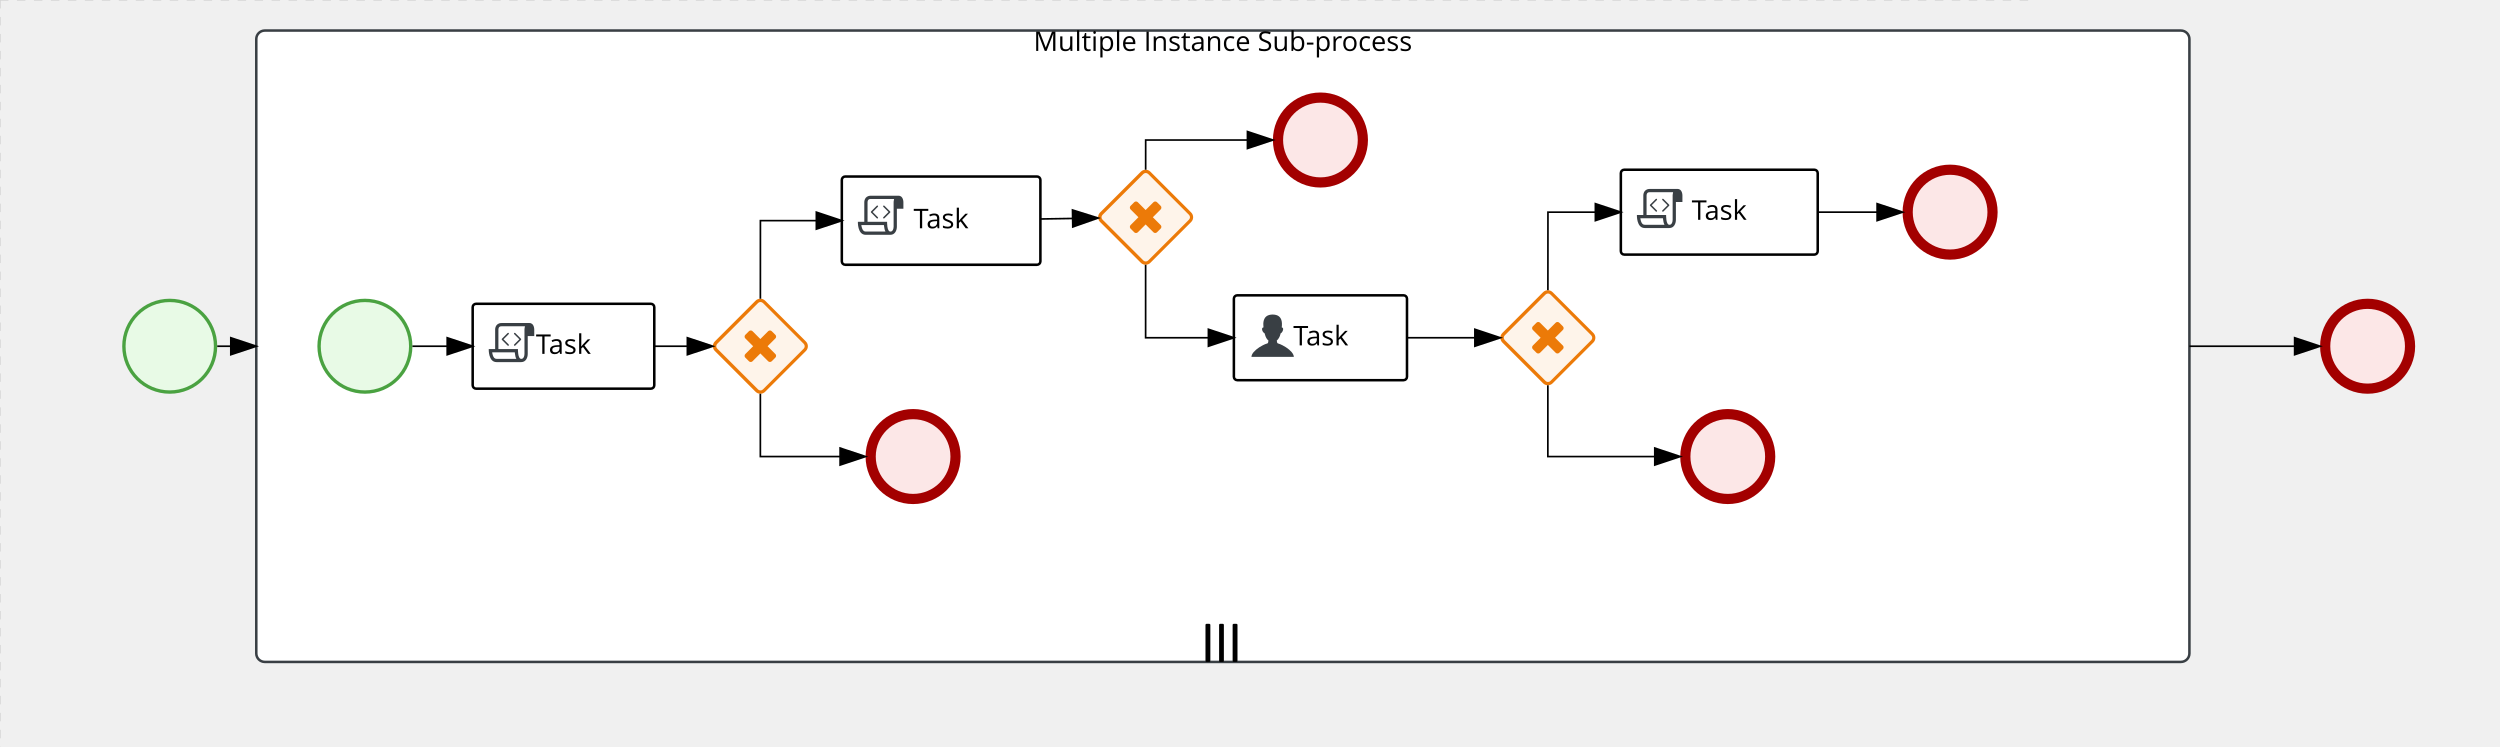
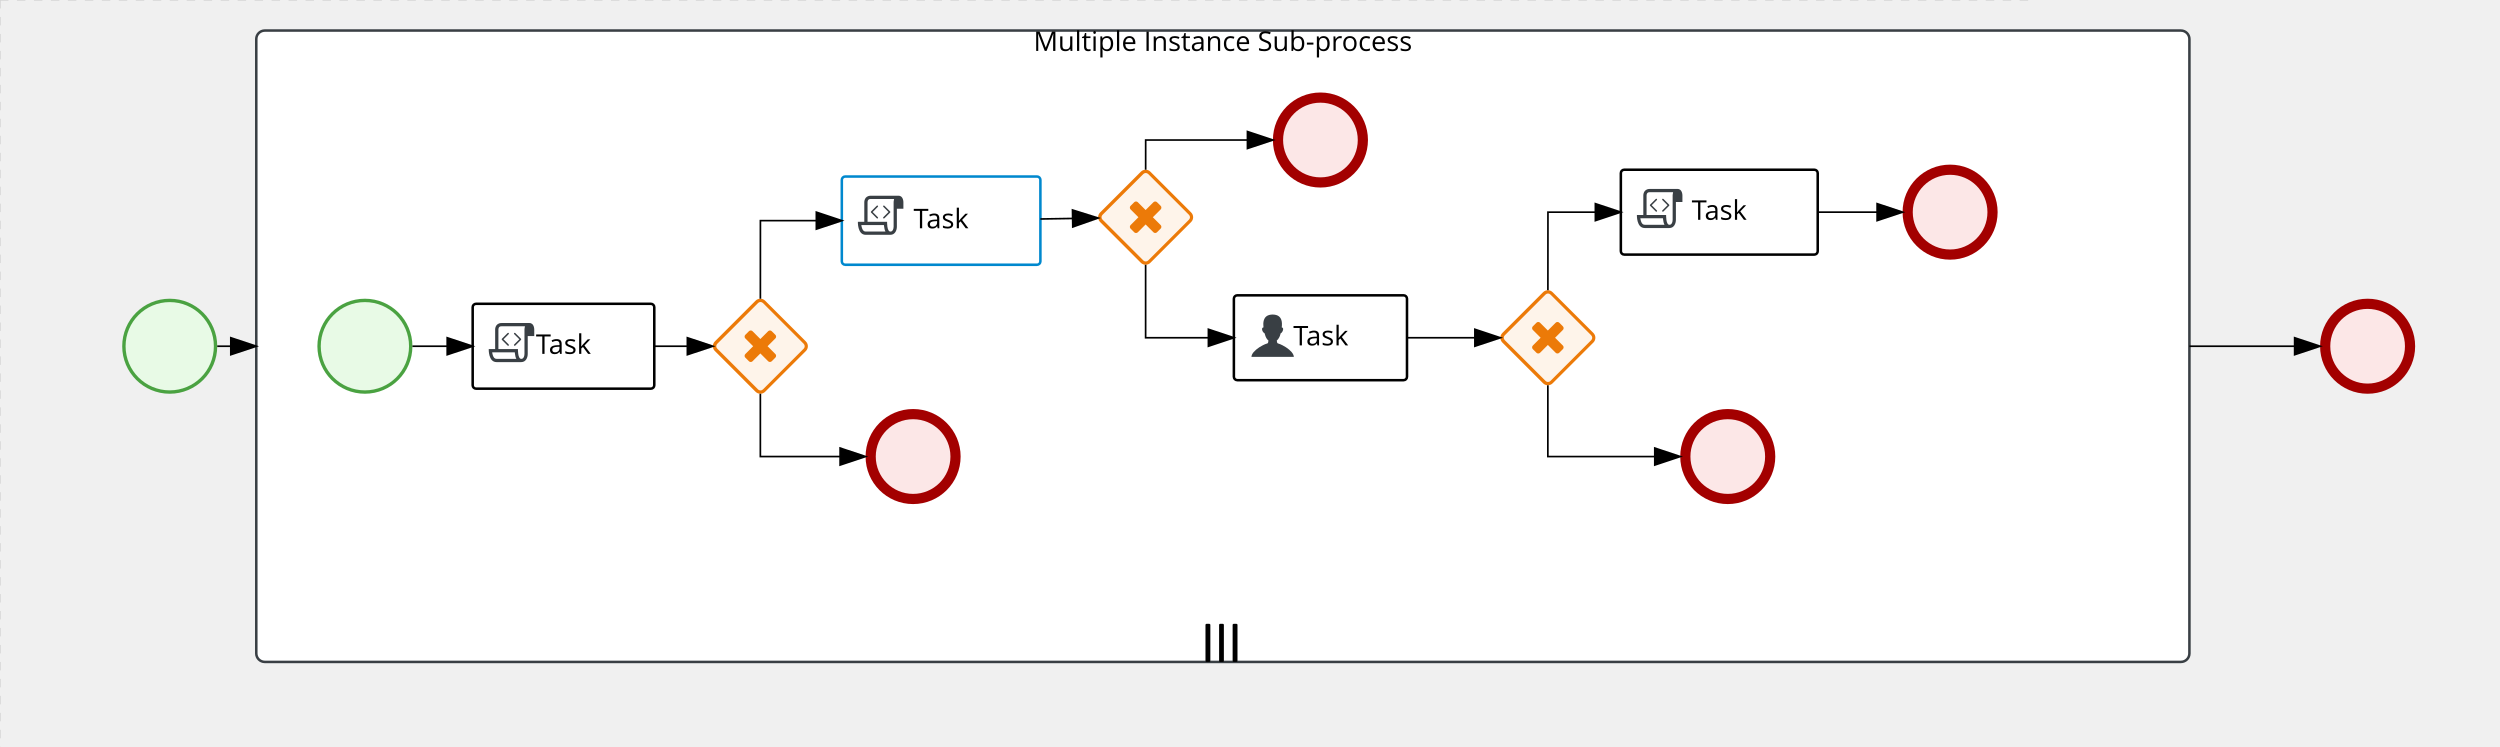
<svg xmlns="http://www.w3.org/2000/svg" version="1.1" width="1473" height="440" viewBox="0 0 1473 440">
  <defs />
  <g transform="matrix(1,0,0,1,0,0)">
    <g>
      <g>
        <g>
          <path fill="none" stroke="#d3d3d3" paint-order="fill stroke markers" d=" M 0 0 L 1200 0" stroke-miterlimit="10" stroke-opacity="0.8" stroke-dasharray="5" />
        </g>
        <g>
          <path fill="none" stroke="#d3d3d3" paint-order="fill stroke markers" d=" M 0 0 L 0 800" stroke-miterlimit="10" stroke-opacity="0.8" stroke-dasharray="5" />
        </g>
      </g>
      <g id="_EC54D8AD-58CA-4A09-B837-A2230AE21368" bpmn2nodeid="_EC54D8AD-58CA-4A09-B837-A2230AE21368" transform="matrix(1,0,0,1,72,176)">
        <g>
          <path fill="none" stroke="none" />
        </g>
        <g transform="matrix(0.125,0,0,0.125,0,0)">
          <g transform="matrix(1,0,0,1,0,0)">
            <path fill="#e8fae6" stroke="none" id="_EC54D8AD-58CA-4A09-B837-A2230AE21368?shapeType=BACKGROUND" paint-order="stroke fill markers" d=" M 0 0 M 444 224 C 444 263.9 434.2 300.8 414.4 334.5 C 394.7 368.2 368 394.9 334.4 414.5 C 300.8 434.1 263.9 444 224 444 C 184.1 444 147.2 434.2 113.5 414.4 C 79.8 394.7 53.1 368 33.5 334.4 C 13.9 300.8 4 263.9 4 224 C 4 184.1 13.8 147.2 33.6 113.5 C 53.4 79.8 80.1 53.1 113.6 33.5 C 147.1 13.9 184.1 4 224 4 C 263.9 4 300.8 13.8 334.5 33.6 C 368.2 53.4 394.9 80.1 414.5 113.6 C 434.1 147.1 444 184.1 444 224 Z" />
          </g>
          <g>
            <g transform="matrix(1,0,0,1,0,0)">
              <g transform="matrix(1,0,0,1,0,0)">
                <path fill="#4aa241" stroke="none" id="_EC54D8AD-58CA-4A09-B837-A2230AE21368?shapeType=BORDER&amp;renderType=FILL" paint-order="stroke fill markers" d=" M 0 0 M 224 0 C 100.3 0 0 100.3 0 224 C 0 347.7 100.3 448 224 448 C 347.7 448 448 347.7 448 224 C 448 100.3 347.7 0 224 0 Z M 0 0 M 224 432 C 109.1 432 16 338.9 16 224 C 16 109.1 109.1 16 224 16 C 338.9 16 432 109.1 432 224 C 432 338.9 338.9 432 224 432 Z" />
              </g>
            </g>
          </g>
        </g>
        <g transform="matrix(1,0,0,1,28,61)" />
      </g>
      <g id="_238E11EA-D1EC-410D-A80D-1D535EA4BDDB" bpmn2nodeid="_238E11EA-D1EC-410D-A80D-1D535EA4BDDB" transform="matrix(1,0,0,1,151,18)">
        <g>
          <path fill="none" stroke="none" />
        </g>
        <g transform="matrix(1,0,0,1,0,0)">
          <path fill="#ffffff" stroke="none" id="_238E11EA-D1EC-410D-A80D-1D535EA4BDDB?shapeType=BACKGROUND" paint-order="stroke fill markers" d=" M 5 0 L 1134 0 L 1134 0 A 5 5 0 0 1 1139 5 L 1139 367 L 1139 367 A 5 5 0 0 1 1134 372 L 5 372 L 5 372 A 5 5 0 0 1 0 367 L 0 5 L 0 5 A 5 5 0 0 1 5 0 Z" />
        </g>
        <g transform="matrix(1,0,0,1,0,0)">
          <path fill="none" stroke="rgb(57,63,68)" id="_238E11EA-D1EC-410D-A80D-1D535EA4BDDB?shapeType=BORDER&amp;renderType=STROKE" paint-order="fill stroke markers" d=" M 5 0 L 1134 0 L 1134 0 A 5 5 0 0 1 1139 5 L 1139 367 L 1139 367 A 5 5 0 0 1 1134 372 L 5 372 L 5 372 A 5 5 0 0 1 0 367 L 0 5 L 0 5 A 5 5 0 0 1 5 0 Z" stroke-miterlimit="10" stroke-width="1.5" stroke-dasharray="" />
        </g>
        <g transform="matrix(1,0,0,1,272.5,139)">
          <g transform="matrix(0.05,0,0,0.05,285,209)">
            <g transform="matrix(1,0,0,1,0,0)">
              <path fill="#000000" stroke="#000000" id="_238E11EA-D1EC-410D-A80D-1D535EA4BDDBundefined" paint-order="fill stroke markers" d=" M 0 0 M 92 44 L 92 468 C 92 474.6 86.6 480 80 480 L 48 480 C 41.4 480 36 474.6 36 468 L 36 44 C 36 37.4 41.4 32 48 32 L 80 32 C 86.6 32 92 37.4 92 44 Z M 0 0 M 252 44 L 252 468 C 252 474.6 246.6 480 240 480 L 208 480 C 201.4 480 196 474.6 196 468 L 196 44 C 196 37.4 201.4 32 208 32 L 240 32 C 246.6 32 252 37.4 252 44 Z M 0 0 M 412 44 L 412 468 C 412 474.6 406.6 480 400 480 L 368 480 C 361.4 480 356 474.6 356 468 L 356 44 C 356 37.4 361.4 32 368 32 L 400 32 C 406.6 32 412 37.4 412 44 Z" stroke-miterlimit="10" stroke-dasharray="" />
            </g>
            <g transform="matrix(1,0,0,1,0,0)">
              <path fill="none" stroke="none" />
            </g>
          </g>
        </g>
        <g transform="matrix(1,0,0,1,457.9414,0)">
          <text fill="#000000" stroke="none" font-family="Open Sans" font-size="12pt" font-style="normal" font-weight="normal" text-decoration="normal" x="111.559" y="12" text-anchor="middle" dominant-baseline="alphabetic">Multiple Instance Sub-process</text>
        </g>
        <g id="_FA61A140-82F9-419E-AB34-3D5AD9ACBE75" bpmn2nodeid="_FA61A140-82F9-419E-AB34-3D5AD9ACBE75" transform="matrix(1,0,0,1,599,36.5)">
          <g>
            <path fill="none" stroke="none" />
          </g>
          <g transform="matrix(0.125,0,0,0.125,0,0)">
            <g transform="matrix(1,0,0,1,0,0)">
              <path fill="#fce7e7" stroke="none" id="_FA61A140-82F9-419E-AB34-3D5AD9ACBE75?shapeType=BACKGROUND" paint-order="stroke fill markers" d=" M 0 0 M 444 224 C 444 263.9 434.2 300.8 414.4 334.5 C 394.7 368.2 368 394.9 334.4 414.5 C 300.8 434.1 263.9 444 224 444 C 184.1 444 147.2 434.2 113.5 414.4 C 79.8 394.7 53.1 368 33.5 334.4 C 13.9 300.8 4 263.9 4 224 C 4 184.1 13.8 147.2 33.6 113.5 C 53.4 79.8 80.1 53.1 113.6 33.5 C 147.1 13.9 184.1 4 224 4 C 263.9 4 300.8 13.8 334.5 33.6 C 368.2 53.4 394.9 80.1 414.5 113.6 C 434.1 147.1 444 184.1 444 224 Z" />
            </g>
            <g>
              <g transform="matrix(1,0,0,1,0,0)">
                <g transform="matrix(1,0,0,1,0,0)">
                  <path fill="#a30000" stroke="none" id="_FA61A140-82F9-419E-AB34-3D5AD9ACBE75?shapeType=BORDER&amp;renderType=FILL" paint-order="stroke fill markers" d=" M 0 0 M 224 0 C 100.3 0 0 100.3 0 224 C 0 347.7 100.3 448 224 448 C 347.7 448 448 347.7 448 224 C 448 100.3 347.7 0 224 0 Z M 0 0 M 224 400 C 126.8 400 48 321.2 48 224 C 48 126.8 126.8 48 224 48 C 321.2 48 400 126.8 400 224 C 400 321.2 321.2 400 224 400 Z" />
                </g>
              </g>
            </g>
          </g>
          <g transform="matrix(1,0,0,1,28,61)" />
        </g>
        <g id="_A10C8114-9544-4BCE-8D0D-9DEEA74DEDCA" bpmn2nodeid="_A10C8114-9544-4BCE-8D0D-9DEEA74DEDCA" transform="matrix(1,0,0,1,970,79)">
          <g>
            <path fill="none" stroke="none" />
          </g>
          <g transform="matrix(0.125,0,0,0.125,0,0)">
            <g transform="matrix(1,0,0,1,0,0)">
              <path fill="#fce7e7" stroke="none" id="_A10C8114-9544-4BCE-8D0D-9DEEA74DEDCA?shapeType=BACKGROUND" paint-order="stroke fill markers" d=" M 0 0 M 444 224 C 444 263.9 434.2 300.8 414.4 334.5 C 394.7 368.2 368 394.9 334.4 414.5 C 300.8 434.1 263.9 444 224 444 C 184.1 444 147.2 434.2 113.5 414.4 C 79.8 394.7 53.1 368 33.5 334.4 C 13.9 300.8 4 263.9 4 224 C 4 184.1 13.8 147.2 33.6 113.5 C 53.4 79.8 80.1 53.1 113.6 33.5 C 147.1 13.9 184.1 4 224 4 C 263.9 4 300.8 13.8 334.5 33.6 C 368.2 53.4 394.9 80.1 414.5 113.6 C 434.1 147.1 444 184.1 444 224 Z" />
            </g>
            <g>
              <g transform="matrix(1,0,0,1,0,0)">
                <g transform="matrix(1,0,0,1,0,0)">
                  <path fill="#a30000" stroke="none" id="_A10C8114-9544-4BCE-8D0D-9DEEA74DEDCA?shapeType=BORDER&amp;renderType=FILL" paint-order="stroke fill markers" d=" M 0 0 M 224 0 C 100.3 0 0 100.3 0 224 C 0 347.7 100.3 448 224 448 C 347.7 448 448 347.7 448 224 C 448 100.3 347.7 0 224 0 Z M 0 0 M 224 400 C 126.8 400 48 321.2 48 224 C 48 126.8 126.8 48 224 48 C 321.2 48 400 126.8 400 224 C 400 321.2 321.2 400 224 400 Z" />
                </g>
              </g>
            </g>
          </g>
          <g transform="matrix(1,0,0,1,28,61)" />
        </g>
        <g id="_B0C73570-A10F-4725-BC19-D7985FC65557" bpmn2nodeid="_B0C73570-A10F-4725-BC19-D7985FC65557" transform="matrix(1,0,0,1,269,158)">
          <g>
            <path fill="none" stroke="none" />
          </g>
          <g transform="matrix(0.125,0,0,0.125,0,0)">
            <g transform="matrix(1,0,0,1,0,0)">
              <path fill="#fef4ea" stroke="none" id="_B0C73570-A10F-4725-BC19-D7985FC65557?shapeType=BACKGROUND" paint-order="stroke fill markers" d=" M 0 0 M 224.4 4.3 C 216.4 4.3 208.4 7.3 202.3 13.4 L 13.5 202.2 C 1.3 214.4 1.3 234.2 13.5 246.4 L 202.2 435.1 C 208.3 441.2 216.4 444.2 224.3 444.2 C 232.2 444.2 240.3 441.2 246.4 435.1 L 435.1 246.4 C 447.3 234.2 447.3 214.4 435.1 202.2 L 246.5 13.4 C 240.4 7.3 232.4 4.3 224.4 4.3 L 224.4 4.3 Z" />
            </g>
            <g>
              <g transform="matrix(1,0,0,1,0,0)">
                <g transform="matrix(1,0,0,1,0,0)">
                  <path fill="#ec7a08" stroke="none" id="_B0C73570-A10F-4725-BC19-D7985FC65557?shapeType=BORDER&amp;renderType=FILL" paint-order="stroke fill markers" d=" M 0 0 M 20.8 212.7 L 213.3 20.2 C 219.6 13.9 229.7 13.9 235.9 20.2 L 428.4 212.7 C 434.7 219 434.7 229.1 428.4 235.3 L 235.9 427.8 C 229.6 434.1 219.5 434.1 213.3 427.8 L 20.8 235.3 C 14.5 229.1 14.5 218.9 20.8 212.7 L 20.8 212.7 Z M 0 0 M 0 224 C 0 232.1 3.1 240.3 9.3 246.5 L 201.5 438.7 C 213.9 451.1 234.1 451.1 246.5 438.7 L 438.7 246.5 C 444.9 240.3 448 232.1 448 224 C 448 215.9 444.9 207.7 438.7 201.5 L 246.5 9.3 C 234.1 -3.1 213.9 -3.1 201.5 9.3 L 9.3 201.5 C 3.1 207.7 0 215.9 0 224 L 0 224 Z" />
                </g>
              </g>
            </g>
            <g>
              <g transform="matrix(1,0,0,1,0,0)">
                <g transform="matrix(1,0,0,1,0,0)">
                  <path fill="#ec7a08" stroke="none" id="_B0C73570-A10F-4725-BC19-D7985FC65557undefined" paint-order="stroke fill markers" d=" M 0 0 M 298.2 269.2 C 298.2 272.6 297.1 275.3 294.7 277.7 L 277.7 294.7 C 275.3 297.1 272.6 298.2 269.2 298.2 C 265.8 298.2 263.1 297.1 260.7 294.7 L 224 258 L 187.2 294.8 C 184.8 297.2 182.1 298.3 178.7 298.3 C 175.3 298.3 172.6 297.2 170.2 294.8 L 153.2 277.8 C 150.8 275.4 149.7 272.7 149.7 269.3 C 149.7 265.9 150.8 263.2 153.2 260.8 L 190 224 L 153.2 187.2 C 150.8 184.8 149.7 182 149.7 178.7 C 149.7 175.3 150.8 172.5 153.2 170.2 L 170.2 153.2 C 172.6 150.8 175.3 149.7 178.7 149.7 C 182.1 149.7 184.8 150.8 187.2 153.2 L 224 190 L 260.8 153.2 C 263.2 150.8 265.9 149.7 269.3 149.7 C 272.7 149.7 275.4 150.8 277.8 153.2 L 294.8 170.2 C 297.2 172.5 298.3 175.3 298.3 178.7 C 298.3 182 297.2 184.8 294.8 187.2 L 258 224 L 294.8 260.8 C 297.1 263.1 298.2 265.9 298.2 269.2 Z" />
                </g>
              </g>
            </g>
          </g>
          <g transform="matrix(1,0,0,1,28,61)" />
        </g>
        <g id="_B0A54679-0F71-465C-920E-A0CF49C09515" bpmn2nodeid="_B0A54679-0F71-465C-920E-A0CF49C09515" transform="matrix(1,0,0,1,839,223)">
          <g>
            <path fill="none" stroke="none" />
          </g>
          <g transform="matrix(0.125,0,0,0.125,0,0)">
            <g transform="matrix(1,0,0,1,0,0)">
              <path fill="#fce7e7" stroke="none" id="_B0A54679-0F71-465C-920E-A0CF49C09515?shapeType=BACKGROUND" paint-order="stroke fill markers" d=" M 0 0 M 444 224 C 444 263.9 434.2 300.8 414.4 334.5 C 394.7 368.2 368 394.9 334.4 414.5 C 300.8 434.1 263.9 444 224 444 C 184.1 444 147.2 434.2 113.5 414.4 C 79.8 394.7 53.1 368 33.5 334.4 C 13.9 300.8 4 263.9 4 224 C 4 184.1 13.8 147.2 33.6 113.5 C 53.4 79.8 80.1 53.1 113.6 33.5 C 147.1 13.9 184.1 4 224 4 C 263.9 4 300.8 13.8 334.5 33.6 C 368.2 53.4 394.9 80.1 414.5 113.6 C 434.1 147.1 444 184.1 444 224 Z" />
            </g>
            <g>
              <g transform="matrix(1,0,0,1,0,0)">
                <g transform="matrix(1,0,0,1,0,0)">
                  <path fill="#a30000" stroke="none" id="_B0A54679-0F71-465C-920E-A0CF49C09515?shapeType=BORDER&amp;renderType=FILL" paint-order="stroke fill markers" d=" M 0 0 M 224 0 C 100.3 0 0 100.3 0 224 C 0 347.7 100.3 448 224 448 C 347.7 448 448 347.7 448 224 C 448 100.3 347.7 0 224 0 Z M 0 0 M 224 400 C 126.8 400 48 321.2 48 224 C 48 126.8 126.8 48 224 48 C 321.2 48 400 126.8 400 224 C 400 321.2 321.2 400 224 400 Z" />
                </g>
              </g>
            </g>
          </g>
          <g transform="matrix(1,0,0,1,28,61)" />
        </g>
        <g id="_445AA35D-85DD-4BE8-BA63-5A2A02FF585C" bpmn2nodeid="_445AA35D-85DD-4BE8-BA63-5A2A02FF585C" transform="matrix(1,0,0,1,359,223)">
          <g>
            <path fill="none" stroke="none" />
          </g>
          <g transform="matrix(0.125,0,0,0.125,0,0)">
            <g transform="matrix(1,0,0,1,0,0)">
              <path fill="#fce7e7" stroke="none" id="_445AA35D-85DD-4BE8-BA63-5A2A02FF585C?shapeType=BACKGROUND" paint-order="stroke fill markers" d=" M 0 0 M 444 224 C 444 263.9 434.2 300.8 414.4 334.5 C 394.7 368.2 368 394.9 334.4 414.5 C 300.8 434.1 263.9 444 224 444 C 184.1 444 147.2 434.2 113.5 414.4 C 79.8 394.7 53.1 368 33.5 334.4 C 13.9 300.8 4 263.9 4 224 C 4 184.1 13.8 147.2 33.6 113.5 C 53.4 79.8 80.1 53.1 113.6 33.5 C 147.1 13.9 184.1 4 224 4 C 263.9 4 300.8 13.8 334.5 33.6 C 368.2 53.4 394.9 80.1 414.5 113.6 C 434.1 147.1 444 184.1 444 224 Z" />
            </g>
            <g>
              <g transform="matrix(1,0,0,1,0,0)">
                <g transform="matrix(1,0,0,1,0,0)">
                  <path fill="#a30000" stroke="none" id="_445AA35D-85DD-4BE8-BA63-5A2A02FF585C?shapeType=BORDER&amp;renderType=FILL" paint-order="stroke fill markers" d=" M 0 0 M 224 0 C 100.3 0 0 100.3 0 224 C 0 347.7 100.3 448 224 448 C 347.7 448 448 347.7 448 224 C 448 100.3 347.7 0 224 0 Z M 0 0 M 224 400 C 126.8 400 48 321.2 48 224 C 48 126.8 126.8 48 224 48 C 321.2 48 400 126.8 400 224 C 400 321.2 321.2 400 224 400 Z" />
                </g>
              </g>
            </g>
          </g>
          <g transform="matrix(1,0,0,1,28,61)" />
        </g>
        <g id="_EBF22ACA-6BF8-4ED1-ACCE-F54CC888A27D" bpmn2nodeid="_EBF22ACA-6BF8-4ED1-ACCE-F54CC888A27D" transform="matrix(1,0,0,1,733,153)">
          <g>
            <path fill="none" stroke="none" />
          </g>
          <g transform="matrix(0.125,0,0,0.125,0,0)">
            <g transform="matrix(1,0,0,1,0,0)">
              <path fill="#fef4ea" stroke="none" id="_EBF22ACA-6BF8-4ED1-ACCE-F54CC888A27D?shapeType=BACKGROUND" paint-order="stroke fill markers" d=" M 0 0 M 224.4 4.3 C 216.4 4.3 208.4 7.3 202.3 13.4 L 13.5 202.2 C 1.3 214.4 1.3 234.2 13.5 246.4 L 202.2 435.1 C 208.3 441.2 216.4 444.2 224.3 444.2 C 232.2 444.2 240.3 441.2 246.4 435.1 L 435.1 246.4 C 447.3 234.2 447.3 214.4 435.1 202.2 L 246.5 13.4 C 240.4 7.3 232.4 4.3 224.4 4.3 L 224.4 4.3 Z" />
            </g>
            <g>
              <g transform="matrix(1,0,0,1,0,0)">
                <g transform="matrix(1,0,0,1,0,0)">
                  <path fill="#ec7a08" stroke="none" id="_EBF22ACA-6BF8-4ED1-ACCE-F54CC888A27D?shapeType=BORDER&amp;renderType=FILL" paint-order="stroke fill markers" d=" M 0 0 M 20.8 212.7 L 213.3 20.2 C 219.6 13.9 229.7 13.9 235.9 20.2 L 428.4 212.7 C 434.7 219 434.7 229.1 428.4 235.3 L 235.9 427.8 C 229.6 434.1 219.5 434.1 213.3 427.8 L 20.8 235.3 C 14.5 229.1 14.5 218.9 20.8 212.7 L 20.8 212.7 Z M 0 0 M 0 224 C 0 232.1 3.1 240.3 9.3 246.5 L 201.5 438.7 C 213.9 451.1 234.1 451.1 246.5 438.7 L 438.7 246.5 C 444.9 240.3 448 232.1 448 224 C 448 215.9 444.9 207.7 438.7 201.5 L 246.5 9.3 C 234.1 -3.1 213.9 -3.1 201.5 9.3 L 9.3 201.5 C 3.1 207.7 0 215.9 0 224 L 0 224 Z" />
                </g>
              </g>
            </g>
            <g>
              <g transform="matrix(1,0,0,1,0,0)">
                <g transform="matrix(1,0,0,1,0,0)">
                  <path fill="#ec7a08" stroke="none" id="_EBF22ACA-6BF8-4ED1-ACCE-F54CC888A27Dundefined" paint-order="stroke fill markers" d=" M 0 0 M 298.2 269.2 C 298.2 272.6 297.1 275.3 294.7 277.7 L 277.7 294.7 C 275.3 297.1 272.6 298.2 269.2 298.2 C 265.8 298.2 263.1 297.1 260.7 294.7 L 224 258 L 187.2 294.8 C 184.8 297.2 182.1 298.3 178.7 298.3 C 175.3 298.3 172.6 297.2 170.2 294.8 L 153.2 277.8 C 150.8 275.4 149.7 272.7 149.7 269.3 C 149.7 265.9 150.8 263.2 153.2 260.8 L 190 224 L 153.2 187.2 C 150.8 184.8 149.7 182 149.7 178.7 C 149.7 175.3 150.8 172.5 153.2 170.2 L 170.2 153.2 C 172.6 150.8 175.3 149.7 178.7 149.7 C 182.1 149.7 184.8 150.8 187.2 153.2 L 224 190 L 260.8 153.2 C 263.2 150.8 265.9 149.7 269.3 149.7 C 272.7 149.7 275.4 150.8 277.8 153.2 L 294.8 170.2 C 297.2 172.5 298.3 175.3 298.3 178.7 C 298.3 182 297.2 184.8 294.8 187.2 L 258 224 L 294.8 260.8 C 297.1 263.1 298.2 265.9 298.2 269.2 Z" />
                </g>
              </g>
            </g>
          </g>
          <g transform="matrix(1,0,0,1,28,61)" />
        </g>
        <g id="_AC25EAAD-97CF-4CAE-B842-7420F3258654" bpmn2nodeid="_AC25EAAD-97CF-4CAE-B842-7420F3258654" transform="matrix(1,0,0,1,496,82)">
          <g>
            <path fill="none" stroke="none" />
          </g>
          <g transform="matrix(0.125,0,0,0.125,0,0)">
            <g transform="matrix(1,0,0,1,0,0)">
              <path fill="#fef4ea" stroke="none" id="_AC25EAAD-97CF-4CAE-B842-7420F3258654?shapeType=BACKGROUND" paint-order="stroke fill markers" d=" M 0 0 M 224.4 4.3 C 216.4 4.3 208.4 7.3 202.3 13.4 L 13.5 202.2 C 1.3 214.4 1.3 234.2 13.5 246.4 L 202.2 435.1 C 208.3 441.2 216.4 444.2 224.3 444.2 C 232.2 444.2 240.3 441.2 246.4 435.1 L 435.1 246.4 C 447.3 234.2 447.3 214.4 435.1 202.2 L 246.5 13.4 C 240.4 7.3 232.4 4.3 224.4 4.3 L 224.4 4.3 Z" />
            </g>
            <g>
              <g transform="matrix(1,0,0,1,0,0)">
                <g transform="matrix(1,0,0,1,0,0)">
                  <path fill="#ec7a08" stroke="none" id="_AC25EAAD-97CF-4CAE-B842-7420F3258654?shapeType=BORDER&amp;renderType=FILL" paint-order="stroke fill markers" d=" M 0 0 M 20.8 212.7 L 213.3 20.2 C 219.6 13.9 229.7 13.9 235.9 20.2 L 428.4 212.7 C 434.7 219 434.7 229.1 428.4 235.3 L 235.9 427.8 C 229.6 434.1 219.5 434.1 213.3 427.8 L 20.8 235.3 C 14.5 229.1 14.5 218.9 20.8 212.7 L 20.8 212.7 Z M 0 0 M 0 224 C 0 232.1 3.1 240.3 9.3 246.5 L 201.5 438.7 C 213.9 451.1 234.1 451.1 246.5 438.7 L 438.7 246.5 C 444.9 240.3 448 232.1 448 224 C 448 215.9 444.9 207.7 438.7 201.5 L 246.5 9.3 C 234.1 -3.1 213.9 -3.1 201.5 9.3 L 9.3 201.5 C 3.1 207.7 0 215.9 0 224 L 0 224 Z" />
                </g>
              </g>
            </g>
            <g>
              <g transform="matrix(1,0,0,1,0,0)">
                <g transform="matrix(1,0,0,1,0,0)">
                  <path fill="#ec7a08" stroke="none" id="_AC25EAAD-97CF-4CAE-B842-7420F3258654undefined" paint-order="stroke fill markers" d=" M 0 0 M 298.2 269.2 C 298.2 272.6 297.1 275.3 294.7 277.7 L 277.7 294.7 C 275.3 297.1 272.6 298.2 269.2 298.2 C 265.8 298.2 263.1 297.1 260.7 294.7 L 224 258 L 187.2 294.8 C 184.8 297.2 182.1 298.3 178.7 298.3 C 175.3 298.3 172.6 297.2 170.2 294.8 L 153.2 277.8 C 150.8 275.4 149.7 272.7 149.7 269.3 C 149.7 265.9 150.8 263.2 153.2 260.8 L 190 224 L 153.2 187.2 C 150.8 184.8 149.7 182 149.7 178.7 C 149.7 175.3 150.8 172.5 153.2 170.2 L 170.2 153.2 C 172.6 150.8 175.3 149.7 178.7 149.7 C 182.1 149.7 184.8 150.8 187.2 153.2 L 224 190 L 260.8 153.2 C 263.2 150.8 265.9 149.7 269.3 149.7 C 272.7 149.7 275.4 150.8 277.8 153.2 L 294.8 170.2 C 297.2 172.5 298.3 175.3 298.3 178.7 C 298.3 182 297.2 184.8 294.8 187.2 L 258 224 L 294.8 260.8 C 297.1 263.1 298.2 265.9 298.2 269.2 Z" />
                </g>
              </g>
            </g>
          </g>
          <g transform="matrix(1,0,0,1,28,61)" />
        </g>
        <g id="_70A0E0C2-E7D3-473B-A5A0-07DB3E21E33B" bpmn2nodeid="_70A0E0C2-E7D3-473B-A5A0-07DB3E21E33B" transform="matrix(1,0,0,1,804,82)">
          <g>
            <path fill="none" stroke="none" />
          </g>
          <g transform="matrix(1,0,0,1,0,0)">
            <path fill="#ffffff" stroke="none" id="_70A0E0C2-E7D3-473B-A5A0-07DB3E21E33B?shapeType=BACKGROUND" paint-order="stroke fill markers" d=" M 2 0 L 114 0 L 114 0 A 2 2 0 0 1 116 2 L 116 48 L 116 48 A 2 2 0 0 1 114 50 L 2 50 L 2 50 A 2 2 0 0 1 0 48 L 0 2 L 0 2 A 2 2 0 0 1 2 0 Z" />
          </g>
          <g transform="matrix(1,0,0,1,0,0)">
            <path fill="none" stroke="#000000" id="_70A0E0C2-E7D3-473B-A5A0-07DB3E21E33B?shapeType=BORDER&amp;renderType=STROKE" paint-order="fill stroke markers" d=" M 2 0 L 114 0 L 114 0 A 2 2 0 0 1 116 2 L 116 48 L 116 48 A 2 2 0 0 1 114 50 L 2 50 L 2 50 A 2 2 0 0 1 0 48 L 0 2 L 0 2 A 2 2 0 0 1 2 0 Z" stroke-miterlimit="10" stroke-width="1.5" stroke-dasharray="" />
          </g>
          <g>
            <g transform="matrix(0.06,0,0,0.06,9.4,9.4)">
              <g transform="matrix(1,0,0,1,0,0)">
                <path fill="#393f44" stroke="none" id="_70A0E0C2-E7D3-473B-A5A0-07DB3E21E33Bundefined" paint-order="stroke fill markers" d=" M 0 0 M 197.3 130.2 C 194.4 127.3 189.6 127.3 186.7 130.2 L 130.2 186.7 C 127.3 189.6 127.3 194.4 130.2 197.3 L 186.7 253.8 C 188.1 255.3 190.1 256 192 256 C 193.9 256 195.9 255.3 197.3 253.7 C 200.2 250.8 200.2 246 197.3 243.1 L 146.2 192 L 197.3 140.8 C 200.2 137.9 200.2 133.1 197.3 130.2 Z" />
              </g>
              <g transform="matrix(1,0,0,1,0,0)">
                <path fill="#393f44" stroke="none" id="_70A0E0C2-E7D3-473B-A5A0-07DB3E21E33Bundefined" paint-order="stroke fill markers" d=" M 0 0 M 261.3 130.2 C 258.4 127.3 253.6 127.3 250.7 130.2 C 247.8 133.1 247.8 137.9 250.7 140.8 L 301.8 191.9 L 250.7 243 C 247.8 245.9 247.8 250.7 250.7 253.6 C 252.1 255.3 254.1 256 256 256 C 257.9 256 259.9 255.3 261.3 253.8 L 317.8 197.3 C 320.7 194.4 320.7 189.6 317.8 186.7 L 261.3 130.2 Z" />
              </g>
              <g transform="matrix(1,0,0,1,0,0)">
                <path fill="#393f44" stroke="none" id="_70A0E0C2-E7D3-473B-A5A0-07DB3E21E33Bundefined" paint-order="stroke fill markers" d=" M 0 0 M 400 32 C 400 32 152.8 32 128 32 C 62 32 64 96 64 96 L 64 288 L 1 288 C 1 288 -4 416 78 416 L 320 416 C 368 416 384 368 384 336 C 384 314.2 384 224.4 384 160 L 448 160 L 448 96 C 448 96 449 32 400 32 Z M 0 0 M 78 383.9 C 68.5 383.9 61.6 381.1 55.5 374.9 C 43.4 362.4 37.5 339.6 34.9 320 L 256.9 320 C 257.1 322.7 257.3 325.4 257.6 328.2 C 260 351.6 264.7 370.1 271.9 383.9 L 78 383.9 L 78 383.9 Z M 0 0 M 352 336 C 352 345.9 349.6 360.3 342.9 371 C 337.2 380.1 330.4 384 320 384 C 285 384 288 288 288 288 L 96 288 L 96 96 L 96 95.9 L 96 95.1 C 96 90.6 97.6 78.3 104.7 71.2 C 106.5 69.4 111.9 64 128 64 L 356.5 64 C 354.4 72.8 352.8 81.8 352.2 89.9 C 352.2 90.5 352.1 91.1 352.1 91.7 C 352.1 92 352.1 92.3 352.1 92.6 C 352 94.8 352 96 352 96 L 352 160 L 352 336 Z" />
              </g>
            </g>
          </g>
          <g transform="matrix(1,0,0,1,41.75,17.5)">
            <text fill="#000000" stroke="none" font-family="Open Sans" font-size="12pt" font-style="normal" font-weight="normal" text-decoration="normal" x="16.25" y="12" text-anchor="middle" dominant-baseline="alphabetic">Task</text>
          </g>
        </g>
        <g id="_08FDE973-5BB9-404D-A21D-0E27F7518808" bpmn2nodeid="_08FDE973-5BB9-404D-A21D-0E27F7518808" transform="matrix(1,0,0,1,576,156)">
          <g>
            <path fill="none" stroke="none" />
          </g>
          <g transform="matrix(1,0,0,1,0,0)">
            <path fill="#ffffff" stroke="none" id="_08FDE973-5BB9-404D-A21D-0E27F7518808?shapeType=BACKGROUND" paint-order="stroke fill markers" d=" M 2 0 L 100 0 L 100 0 A 2 2 0 0 1 102 2 L 102 48 L 102 48 A 2 2 0 0 1 100 50 L 2 50 L 2 50 A 2 2 0 0 1 0 48 L 0 2 L 0 2 A 2 2 0 0 1 2 0 Z" />
          </g>
          <g transform="matrix(1,0,0,1,0,0)">
            <path fill="none" stroke="#000000" id="_08FDE973-5BB9-404D-A21D-0E27F7518808?shapeType=BORDER&amp;renderType=STROKE" paint-order="fill stroke markers" d=" M 2 0 L 100 0 L 100 0 A 2 2 0 0 1 102 2 L 102 48 L 102 48 A 2 2 0 0 1 100 50 L 2 50 L 2 50 A 2 2 0 0 1 0 48 L 0 2 L 0 2 A 2 2 0 0 1 2 0 Z" stroke-miterlimit="10" stroke-width="1.5" stroke-dasharray="" />
          </g>
          <g>
            <g transform="matrix(0.06,0,0,0.06,9.4,9.4)">
              <g transform="matrix(1,0,0,1,0,0)">
                <path fill="#393f44" stroke="none" id="_08FDE973-5BB9-404D-A21D-0E27F7518808undefined" paint-order="stroke fill markers" d=" M 0 0 M 16 445.21 C 16 440.869 18.784 431.129 22.001 424.217 C 35.768 394.64 77.283 359.28 129 333.084 C 144.516 325.224 157.347 319.964 167.807 317.174 C 171.932 316.074 175.729 314.414 176.525 313.363 C 178.894 310.234 180.914 302.908 181.727 294.5 L 182.5 286.5 L 178.507 283.455 C 166.303 274.146 154.284 251.678 148.04 226.5 C 145.611 216.707 145.056 215.462 142.984 215.158 C 141.703 214.97 138.083 212.243 134.939 209.099 C 123.233 197.393 116.891 177.376 121.44 166.49 C 123.002 162.751 128.155 159.01 131.75 159.004 C 134.448 159 134.471 158.603 132.914 138.788 C 130.927 113.496 134.279 92.265 143.132 74.076 C 152.232 55.38 167.569 42.882 189.049 36.66 C 210.203 30.532 237.797 30.532 258.951 36.66 C 300.042 48.563 318.958 83.806 314.955 141 C 314.32 150.075 313.624 157.788 313.409 158.14 C 313.194 158.493 314.575 159.073 316.479 159.43 C 328.929 161.766 330.986 177.018 321.496 196.621 C 316.903 206.109 309.357 214.508 304.817 215.185 C 303.023 215.453 302.293 217.146 299.943 226.5 C 296.659 239.567 294.474 245.305 287.948 257.995 C 282.491 268.606 273.035 281.109 268.108 284.229 L 264.871 286.278 L 265.518 292.889 C 266.345 301.33 268.639 309.871 270.877 312.837 C 272.067 314.415 275.002 315.79 280.063 317.139 C 291.069 320.075 303.617 325.274 321 334.102 C 369.815 358.891 410.848 393.758 425.032 422.5 C 429.07 430.682 432 440.232 432 445.21 L 432 448 L 224 448 L 16 448 L 16 445.21 Z" />
              </g>
            </g>
          </g>
          <g transform="matrix(1,0,0,1,-21.96,-38.32)">
            <g transform="matrix(0.04,0,0,0.04,63.36,69.12)">
              <g transform="matrix(1,0,0,1,0,0)">
                <path fill="none" stroke="none" />
              </g>
              <g transform="matrix(1,0,0,1,0,0)">
                <path fill="none" stroke="none" />
              </g>
            </g>
          </g>
          <g transform="matrix(1,0,0,1,35,17.5)">
            <text fill="#000000" stroke="none" font-family="Open Sans" font-size="12pt" font-style="normal" font-weight="normal" text-decoration="normal" x="16.25" y="12" text-anchor="middle" dominant-baseline="alphabetic">Task</text>
          </g>
        </g>
        <g id="_4917F949-7A01-47EF-B8B8-43F78FEDEDE9" bpmn2nodeid="_4917F949-7A01-47EF-B8B8-43F78FEDEDE9" transform="matrix(1,0,0,1,36,158)">
          <g>
            <path fill="none" stroke="none" />
          </g>
          <g transform="matrix(0.125,0,0,0.125,0,0)">
            <g transform="matrix(1,0,0,1,0,0)">
              <path fill="#e8fae6" stroke="none" id="_4917F949-7A01-47EF-B8B8-43F78FEDEDE9?shapeType=BACKGROUND" paint-order="stroke fill markers" d=" M 0 0 M 444 224 C 444 263.9 434.2 300.8 414.4 334.5 C 394.7 368.2 368 394.9 334.4 414.5 C 300.8 434.1 263.9 444 224 444 C 184.1 444 147.2 434.2 113.5 414.4 C 79.8 394.7 53.1 368 33.5 334.4 C 13.9 300.8 4 263.9 4 224 C 4 184.1 13.8 147.2 33.6 113.5 C 53.4 79.8 80.1 53.1 113.6 33.5 C 147.1 13.9 184.1 4 224 4 C 263.9 4 300.8 13.8 334.5 33.6 C 368.2 53.4 394.9 80.1 414.5 113.6 C 434.1 147.1 444 184.1 444 224 Z" />
            </g>
            <g>
              <g transform="matrix(1,0,0,1,0,0)">
                <g transform="matrix(1,0,0,1,0,0)">
                  <path fill="#4aa241" stroke="none" id="_4917F949-7A01-47EF-B8B8-43F78FEDEDE9?shapeType=BORDER&amp;renderType=FILL" paint-order="stroke fill markers" d=" M 0 0 M 224 0 C 100.3 0 0 100.3 0 224 C 0 347.7 100.3 448 224 448 C 347.7 448 448 347.7 448 224 C 448 100.3 347.7 0 224 0 Z M 0 0 M 224 432 C 109.1 432 16 338.9 16 224 C 16 109.1 109.1 16 224 16 C 338.9 16 432 109.1 432 224 C 432 338.9 338.9 432 224 432 Z" />
                </g>
              </g>
            </g>
          </g>
          <g transform="matrix(1,0,0,1,28,61)" />
        </g>
        <g id="_1BD4470D-9E7D-496A-86FA-A703A30B2645" bpmn2nodeid="_1BD4470D-9E7D-496A-86FA-A703A30B2645" transform="matrix(1,0,0,1,345,86)">
          <g>
            <path fill="none" stroke="none" />
          </g>
          <g transform="matrix(1,0,0,1,0,0)">
            <path fill="#ffffff" stroke="none" id="_1BD4470D-9E7D-496A-86FA-A703A30B2645?shapeType=BACKGROUND" paint-order="stroke fill markers" d=" M 2 0 L 115 0 L 115 0 A 2 2 0 0 1 117 2 L 117 50 L 117 50 A 2 2 0 0 1 115 52 L 2 52 L 2 52 A 2 2 0 0 1 0 50 L 0 2 L 0 2 A 2 2 0 0 1 2 0 Z" />
          </g>
          <g transform="matrix(1,0,0,1,0,0)">
-             <path fill="none" stroke="#000000" id="_1BD4470D-9E7D-496A-86FA-A703A30B2645?shapeType=BORDER&amp;renderType=STROKE" paint-order="fill stroke markers" d=" M 2 0 L 115 0 L 115 0 A 2 2 0 0 1 117 2 L 117 50 L 117 50 A 2 2 0 0 1 115 52 L 2 52 L 2 52 A 2 2 0 0 1 0 50 L 0 2 L 0 2 A 2 2 0 0 1 2 0 Z" stroke-miterlimit="10" stroke-width="1.5" stroke-dasharray="" />
+             <path fill="none" stroke="rgb(0,136,206)" id="_1BD4470D-9E7D-496A-86FA-A703A30B2645?shapeType=BORDER&amp;renderType=STROKE" paint-order="fill stroke markers" d=" M 2 0 L 115 0 L 115 0 A 2 2 0 0 1 117 2 L 117 50 L 117 50 A 2 2 0 0 1 115 52 L 2 52 L 2 52 A 2 2 0 0 1 0 50 L 0 2 L 0 2 A 2 2 0 0 1 2 0 Z" stroke-miterlimit="10" stroke-width="1.5" stroke-dasharray="" />
          </g>
          <g>
            <g transform="matrix(0.06,0,0,0.06,9.4,9.4)">
              <g transform="matrix(1,0,0,1,0,0)">
                <path fill="#393f44" stroke="none" id="_1BD4470D-9E7D-496A-86FA-A703A30B2645undefined" paint-order="stroke fill markers" d=" M 0 0 M 197.3 130.2 C 194.4 127.3 189.6 127.3 186.7 130.2 L 130.2 186.7 C 127.3 189.6 127.3 194.4 130.2 197.3 L 186.7 253.8 C 188.1 255.3 190.1 256 192 256 C 193.9 256 195.9 255.3 197.3 253.7 C 200.2 250.8 200.2 246 197.3 243.1 L 146.2 192 L 197.3 140.8 C 200.2 137.9 200.2 133.1 197.3 130.2 Z" />
              </g>
              <g transform="matrix(1,0,0,1,0,0)">
                <path fill="#393f44" stroke="none" id="_1BD4470D-9E7D-496A-86FA-A703A30B2645undefined" paint-order="stroke fill markers" d=" M 0 0 M 261.3 130.2 C 258.4 127.3 253.6 127.3 250.7 130.2 C 247.8 133.1 247.8 137.9 250.7 140.8 L 301.8 191.9 L 250.7 243 C 247.8 245.9 247.8 250.7 250.7 253.6 C 252.1 255.3 254.1 256 256 256 C 257.9 256 259.9 255.3 261.3 253.8 L 317.8 197.3 C 320.7 194.4 320.7 189.6 317.8 186.7 L 261.3 130.2 Z" />
              </g>
              <g transform="matrix(1,0,0,1,0,0)">
                <path fill="#393f44" stroke="none" id="_1BD4470D-9E7D-496A-86FA-A703A30B2645undefined" paint-order="stroke fill markers" d=" M 0 0 M 400 32 C 400 32 152.8 32 128 32 C 62 32 64 96 64 96 L 64 288 L 1 288 C 1 288 -4 416 78 416 L 320 416 C 368 416 384 368 384 336 C 384 314.2 384 224.4 384 160 L 448 160 L 448 96 C 448 96 449 32 400 32 Z M 0 0 M 78 383.9 C 68.5 383.9 61.6 381.1 55.5 374.9 C 43.4 362.4 37.5 339.6 34.9 320 L 256.9 320 C 257.1 322.7 257.3 325.4 257.6 328.2 C 260 351.6 264.7 370.1 271.9 383.9 L 78 383.9 L 78 383.9 Z M 0 0 M 352 336 C 352 345.9 349.6 360.3 342.9 371 C 337.2 380.1 330.4 384 320 384 C 285 384 288 288 288 288 L 96 288 L 96 96 L 96 95.9 L 96 95.1 C 96 90.6 97.6 78.3 104.7 71.2 C 106.5 69.4 111.9 64 128 64 L 356.5 64 C 354.4 72.8 352.8 81.8 352.2 89.9 C 352.2 90.5 352.1 91.1 352.1 91.7 C 352.1 92 352.1 92.3 352.1 92.6 C 352 94.8 352 96 352 96 L 352 160 L 352 336 Z" />
              </g>
            </g>
          </g>
          <g transform="matrix(1,0,0,1,42.25,18.5)">
            <text fill="#000000" stroke="none" font-family="Open Sans" font-size="12pt" font-style="normal" font-weight="normal" text-decoration="normal" x="16.25" y="12" text-anchor="middle" dominant-baseline="alphabetic">Task</text>
          </g>
        </g>
        <g id="_F108A956-1A9F-42C1-A082-8DF453077518" bpmn2nodeid="_F108A956-1A9F-42C1-A082-8DF453077518" transform="matrix(1,0,0,1,127.5,161)">
          <g>
            <path fill="none" stroke="none" />
          </g>
          <g transform="matrix(1,0,0,1,0,0)">
            <path fill="#ffffff" stroke="none" id="_F108A956-1A9F-42C1-A082-8DF453077518?shapeType=BACKGROUND" paint-order="stroke fill markers" d=" M 2 0 L 105 0 L 105 0 A 2 2 0 0 1 107 2 L 107 48 L 107 48 A 2 2 0 0 1 105 50 L 2 50 L 2 50 A 2 2 0 0 1 0 48 L 0 2 L 0 2 A 2 2 0 0 1 2 0 Z" />
          </g>
          <g transform="matrix(1,0,0,1,0,0)">
            <path fill="none" stroke="rgb(0,0,0)" id="_F108A956-1A9F-42C1-A082-8DF453077518?shapeType=BORDER&amp;renderType=STROKE" paint-order="fill stroke markers" d=" M 2 0 L 105 0 L 105 0 A 2 2 0 0 1 107 2 L 107 48 L 107 48 A 2 2 0 0 1 105 50 L 2 50 L 2 50 A 2 2 0 0 1 0 48 L 0 2 L 0 2 A 2 2 0 0 1 2 0 Z" stroke-miterlimit="10" stroke-width="1.5" stroke-dasharray="" />
          </g>
          <g>
            <g transform="matrix(0.06,0,0,0.06,9.4,9.4)">
              <g transform="matrix(1,0,0,1,0,0)">
                <path fill="#393f44" stroke="none" id="_F108A956-1A9F-42C1-A082-8DF453077518undefined" paint-order="stroke fill markers" d=" M 0 0 M 197.3 130.2 C 194.4 127.3 189.6 127.3 186.7 130.2 L 130.2 186.7 C 127.3 189.6 127.3 194.4 130.2 197.3 L 186.7 253.8 C 188.1 255.3 190.1 256 192 256 C 193.9 256 195.9 255.3 197.3 253.7 C 200.2 250.8 200.2 246 197.3 243.1 L 146.2 192 L 197.3 140.8 C 200.2 137.9 200.2 133.1 197.3 130.2 Z" />
              </g>
              <g transform="matrix(1,0,0,1,0,0)">
                <path fill="#393f44" stroke="none" id="_F108A956-1A9F-42C1-A082-8DF453077518undefined" paint-order="stroke fill markers" d=" M 0 0 M 261.3 130.2 C 258.4 127.3 253.6 127.3 250.7 130.2 C 247.8 133.1 247.8 137.9 250.7 140.8 L 301.8 191.9 L 250.7 243 C 247.8 245.9 247.8 250.7 250.7 253.6 C 252.1 255.3 254.1 256 256 256 C 257.9 256 259.9 255.3 261.3 253.8 L 317.8 197.3 C 320.7 194.4 320.7 189.6 317.8 186.7 L 261.3 130.2 Z" />
              </g>
              <g transform="matrix(1,0,0,1,0,0)">
                <path fill="#393f44" stroke="none" id="_F108A956-1A9F-42C1-A082-8DF453077518undefined" paint-order="stroke fill markers" d=" M 0 0 M 400 32 C 400 32 152.8 32 128 32 C 62 32 64 96 64 96 L 64 288 L 1 288 C 1 288 -4 416 78 416 L 320 416 C 368 416 384 368 384 336 C 384 314.2 384 224.4 384 160 L 448 160 L 448 96 C 448 96 449 32 400 32 Z M 0 0 M 78 383.9 C 68.5 383.9 61.6 381.1 55.5 374.9 C 43.4 362.4 37.5 339.6 34.9 320 L 256.9 320 C 257.1 322.7 257.3 325.4 257.6 328.2 C 260 351.6 264.7 370.1 271.9 383.9 L 78 383.9 L 78 383.9 Z M 0 0 M 352 336 C 352 345.9 349.6 360.3 342.9 371 C 337.2 380.1 330.4 384 320 384 C 285 384 288 288 288 288 L 96 288 L 96 96 L 96 95.9 L 96 95.1 C 96 90.6 97.6 78.3 104.7 71.2 C 106.5 69.4 111.9 64 128 64 L 356.5 64 C 354.4 72.8 352.8 81.8 352.2 89.9 C 352.2 90.5 352.1 91.1 352.1 91.7 C 352.1 92 352.1 92.3 352.1 92.6 C 352 94.8 352 96 352 96 L 352 160 L 352 336 Z" />
              </g>
            </g>
          </g>
          <g transform="matrix(1,0,0,1,37.25,17.5)">
            <text fill="#000000" stroke="none" font-family="Open Sans" font-size="12pt" font-style="normal" font-weight="normal" text-decoration="normal" x="16.25" y="12" text-anchor="middle" dominant-baseline="alphabetic">Task</text>
          </g>
        </g>
      </g>
      <g id="_286F48D1-F49F-4E20-A59D-D1E8375BB9BA" bpmn2nodeid="_286F48D1-F49F-4E20-A59D-D1E8375BB9BA" transform="matrix(1,0,0,1,1367,176)">
        <g>
          <path fill="none" stroke="none" />
        </g>
        <g transform="matrix(0.125,0,0,0.125,0,0)">
          <g transform="matrix(1,0,0,1,0,0)">
            <path fill="#fce7e7" stroke="none" id="_286F48D1-F49F-4E20-A59D-D1E8375BB9BA?shapeType=BACKGROUND" paint-order="stroke fill markers" d=" M 0 0 M 444 224 C 444 263.9 434.2 300.8 414.4 334.5 C 394.7 368.2 368 394.9 334.4 414.5 C 300.8 434.1 263.9 444 224 444 C 184.1 444 147.2 434.2 113.5 414.4 C 79.8 394.7 53.1 368 33.5 334.4 C 13.9 300.8 4 263.9 4 224 C 4 184.1 13.8 147.2 33.6 113.5 C 53.4 79.8 80.1 53.1 113.6 33.5 C 147.1 13.9 184.1 4 224 4 C 263.9 4 300.8 13.8 334.5 33.6 C 368.2 53.4 394.9 80.1 414.5 113.6 C 434.1 147.1 444 184.1 444 224 Z" />
          </g>
          <g>
            <g transform="matrix(1,0,0,1,0,0)">
              <g transform="matrix(1,0,0,1,0,0)">
                <path fill="#a30000" stroke="none" id="_286F48D1-F49F-4E20-A59D-D1E8375BB9BA?shapeType=BORDER&amp;renderType=FILL" paint-order="stroke fill markers" d=" M 0 0 M 224 0 C 100.3 0 0 100.3 0 224 C 0 347.7 100.3 448 224 448 C 347.7 448 448 347.7 448 224 C 448 100.3 347.7 0 224 0 Z M 0 0 M 224 400 C 126.8 400 48 321.2 48 224 C 48 126.8 126.8 48 224 48 C 321.2 48 400 126.8 400 224 C 400 321.2 321.2 400 224 400 Z" />
              </g>
            </g>
          </g>
        </g>
        <g transform="matrix(1,0,0,1,28,61)" />
      </g>
      <g id="_1D8FD7E8-738D-45DD-BC16-C01DE23695C6" bpmn2nodeid="_1D8FD7E8-738D-45DD-BC16-C01DE23695C6">
        <g>
          <path fill="none" stroke="#000000" paint-order="fill stroke markers" d=" M 448.001 232 L 448.002 269 L 495 269" stroke-miterlimit="10" stroke-dasharray="" />
        </g>
        <g transform="matrix(1,0,0,1,448.0007,232)" />
        <g transform="matrix(6.123233995736766e-17,1,-1,6.123233995736766e-17,510,264)">
          <path fill="#000000" stroke="#000000" paint-order="fill stroke markers" d=" M 10 15 L 0 15 L 5 0 Z" stroke-miterlimit="10" stroke-dasharray="" />
        </g>
        <g transform="matrix(1,0,0,1,458.0007,250.4998)" />
      </g>
      <g id="_3F72AF5F-628F-4CDD-A9A3-399F265F8A8F" bpmn2nodeid="_3F72AF5F-628F-4CDD-A9A3-399F265F8A8F">
        <g>
          <path fill="none" stroke="#000000" paint-order="fill stroke markers" d=" M 448.013 176 L 448.034 130 L 481 130" stroke-miterlimit="10" stroke-dasharray="" />
        </g>
        <g transform="matrix(1,0,0,1,448.0128,176)" />
        <g transform="matrix(6.123233995736766e-17,1,-1,6.123233995736766e-17,496,125)">
          <path fill="#000000" stroke="#000000" paint-order="fill stroke markers" d=" M 10 15 L 0 15 L 5 0 Z" stroke-miterlimit="10" stroke-dasharray="" />
        </g>
        <g transform="matrix(1,0,0,1,458.0128,152.9954)" />
      </g>
      <g id="_3B9A3C28-C37D-47E1-853D-874011077D3A" bpmn2nodeid="_3B9A3C28-C37D-47E1-853D-874011077D3A">
        <g>
          <path fill="none" stroke="#000000" paint-order="fill stroke markers" d=" M 613 129.029 L 632.002 128.714" stroke-miterlimit="10" stroke-dasharray="" />
        </g>
        <g transform="matrix(1,0,0,1,613,129.029)" />
        <g transform="matrix(0.01659522,0.9998623,-0.9998623,0.01659522,646.917,123.4654)">
          <path fill="#000000" stroke="#000000" paint-order="fill stroke markers" d=" M 10 15 L 0 15 L 5 0 Z" stroke-miterlimit="10" stroke-dasharray="" />
        </g>
        <g transform="matrix(1,0,0,1,613.166,118.7483)" />
      </g>
      <g id="_E4B96882-B808-4851-A6B3-1C18C9BD80C7" bpmn2nodeid="_E4B96882-B808-4851-A6B3-1C18C9BD80C7">
        <g>
          <path fill="none" stroke="#000000" paint-order="fill stroke markers" d=" M 675.021 100 L 675.034 82.5 L 735 82.5" stroke-miterlimit="10" stroke-dasharray="" />
        </g>
        <g transform="matrix(1,0,0,1,675.021,100)" />
        <g transform="matrix(6.123233995736766e-17,1,-1,6.123233995736766e-17,750,77.5)">
          <path fill="#000000" stroke="#000000" paint-order="fill stroke markers" d=" M 10 15 L 0 15 L 5 0 Z" stroke-miterlimit="10" stroke-dasharray="" />
        </g>
        <g transform="matrix(1,0,0,1,685.021,91.24249)" />
      </g>
      <g id="_892E32CD-FA11-4464-861D-79E10B375B29" bpmn2nodeid="_892E32CD-FA11-4464-861D-79E10B375B29">
        <g>
          <path fill="none" stroke="#000000" paint-order="fill stroke markers" d=" M 675 156 L 675.001 199 L 712 199" stroke-miterlimit="10" stroke-dasharray="" />
        </g>
        <g transform="matrix(1,0,0,1,675.0004,156)" />
        <g transform="matrix(6.123233995736766e-17,1,-1,6.123233995736766e-17,727,194)">
          <path fill="#000000" stroke="#000000" paint-order="fill stroke markers" d=" M 10 15 L 0 15 L 5 0 Z" stroke-miterlimit="10" stroke-dasharray="" />
        </g>
        <g transform="matrix(1,0,0,1,685.0004,177.4999)" />
      </g>
      <g id="_F1396A0D-93DD-4D04-9646-23F7969E7FD2" bpmn2nodeid="_F1396A0D-93DD-4D04-9646-23F7969E7FD2">
        <g>
          <path fill="none" stroke="#000000" paint-order="fill stroke markers" d=" M 829 199 L 869 199" stroke-miterlimit="10" stroke-dasharray="" />
        </g>
        <g transform="matrix(1,0,0,1,829,199)" />
        <g transform="matrix(6.123233995736766e-17,1,-1,6.123233995736766e-17,884,194)">
          <path fill="#000000" stroke="#000000" paint-order="fill stroke markers" d=" M 10 15 L 0 15 L 5 0 Z" stroke-miterlimit="10" stroke-dasharray="" />
        </g>
        <g transform="matrix(1,0,0,1,829,189)" />
      </g>
      <g id="_E3290201-F919-4126-B511-992ADF3D0D94" bpmn2nodeid="_E3290201-F919-4126-B511-992ADF3D0D94">
        <g>
          <path fill="none" stroke="#000000" paint-order="fill stroke markers" d=" M 911.998 227 L 911.995 269 L 975 269" stroke-miterlimit="10" stroke-dasharray="" />
        </g>
        <g transform="matrix(1,0,0,1,911.9979,227)" />
        <g transform="matrix(6.123233995736766e-17,1,-1,6.123233995736766e-17,990,264)">
          <path fill="#000000" stroke="#000000" paint-order="fill stroke markers" d=" M 10 15 L 0 15 L 5 0 Z" stroke-miterlimit="10" stroke-dasharray="" />
        </g>
        <g transform="matrix(1,0,0,1,921.9948,247.9993)" />
      </g>
      <g id="_1AF6C250-8267-4BE0-8AC0-F526D2CE51BE" bpmn2nodeid="_1AF6C250-8267-4BE0-8AC0-F526D2CE51BE">
        <g>
          <path fill="none" stroke="#000000" paint-order="fill stroke markers" d=" M 912.021 171 L 912.054 125 L 940 125" stroke-miterlimit="10" stroke-dasharray="" />
        </g>
        <g transform="matrix(1,0,0,1,912.0206,171)" />
        <g transform="matrix(6.123233995736766e-17,1,-1,6.123233995736766e-17,955,120)">
          <path fill="#000000" stroke="#000000" paint-order="fill stroke markers" d=" M 10 15 L 0 15 L 5 0 Z" stroke-miterlimit="10" stroke-dasharray="" />
        </g>
        <g transform="matrix(1,0,0,1,922.0206,147.9927)" />
      </g>
      <g id="_91702655-39FC-4310-89F0-AE99747BD993" bpmn2nodeid="_91702655-39FC-4310-89F0-AE99747BD993">
        <g>
          <path fill="none" stroke="#000000" paint-order="fill stroke markers" d=" M 1071 125 L 1106 125" stroke-miterlimit="10" stroke-dasharray="" />
        </g>
        <g transform="matrix(1,0,0,1,1071,125)" />
        <g transform="matrix(6.123233995736766e-17,1,-1,6.123233995736766e-17,1121,120)">
          <path fill="#000000" stroke="#000000" paint-order="fill stroke markers" d=" M 10 15 L 0 15 L 5 0 Z" stroke-miterlimit="10" stroke-dasharray="" />
        </g>
        <g transform="matrix(1,0,0,1,1071,115)" />
      </g>
      <g id="_044F2979-667F-4960-9D01-4F4FEF1BA04E" bpmn2nodeid="_044F2979-667F-4960-9D01-4F4FEF1BA04E">
        <g>
          <path fill="none" stroke="#000000" paint-order="fill stroke markers" d=" M 128 204 L 136 204" stroke-miterlimit="10" stroke-dasharray="" />
        </g>
        <g transform="matrix(1,0,0,1,128,204)" />
        <g transform="matrix(6.123233995736766e-17,1,-1,6.123233995736766e-17,151,199)">
          <path fill="#000000" stroke="#000000" paint-order="fill stroke markers" d=" M 10 15 L 0 15 L 5 0 Z" stroke-miterlimit="10" stroke-dasharray="" />
        </g>
        <g transform="matrix(1,0,0,1,128,194)" />
      </g>
      <g id="_FDB0A3A4-9B7A-43B5-9A2B-2039BAAF55FA" bpmn2nodeid="_FDB0A3A4-9B7A-43B5-9A2B-2039BAAF55FA">
        <g>
          <path fill="none" stroke="#000000" paint-order="fill stroke markers" d=" M 1290 204 L 1352 204" stroke-miterlimit="10" stroke-dasharray="" />
        </g>
        <g transform="matrix(1,0,0,1,1290,204)" />
        <g transform="matrix(6.123233995736766e-17,1,-1,6.123233995736766e-17,1367,199)">
          <path fill="#000000" stroke="#000000" paint-order="fill stroke markers" d=" M 10 15 L 0 15 L 5 0 Z" stroke-miterlimit="10" stroke-dasharray="" />
        </g>
        <g transform="matrix(1,0,0,1,1290,194)" />
      </g>
      <g transform="matrix(1,0,0,1,72,176)" />
      <g transform="matrix(1,0,0,1,151,18)" />
      <g transform="matrix(1,0,0,1,750,54.5)" />
      <g transform="matrix(1,0,0,1,1121,97)" />
      <g transform="matrix(1,0,0,1,420,176)" />
      <g transform="matrix(1,0,0,1,990,241)" />
      <g transform="matrix(1,0,0,1,510,241)" />
      <g transform="matrix(1,0,0,1,884,171)" />
      <g transform="matrix(1,0,0,1,647,100)" />
      <g transform="matrix(1,0,0,1,955,100)" />
      <g transform="matrix(1,0,0,1,727,174)" />
      <g transform="matrix(1,0,0,1,187,176)" />
      <g transform="matrix(1,0,0,1,1367,176)" />
      <g id="_C5592985-5241-46D6-8E41-73BBDA47E095" bpmn2nodeid="_C5592985-5241-46D6-8E41-73BBDA47E095">
        <g>
          <path fill="none" stroke="#000000" paint-order="fill stroke markers" d=" M 243 204 L 263.5 204" stroke-miterlimit="10" stroke-dasharray="" />
        </g>
        <g transform="matrix(1,0,0,1,243,204)" />
        <g transform="matrix(6.123233995736766e-17,1,-1,6.123233995736766e-17,278.5,199)">
          <path fill="#000000" stroke="#000000" paint-order="fill stroke markers" d=" M 10 15 L 0 15 L 5 0 Z" stroke-miterlimit="10" stroke-dasharray="" />
        </g>
        <g transform="matrix(1,0,0,1,243,194)" />
      </g>
      <g id="_2AB2343F-99CE-496B-9BC9-E2D0FA94E051" bpmn2nodeid="_2AB2343F-99CE-496B-9BC9-E2D0FA94E051">
        <g>
          <path fill="none" stroke="#000000" paint-order="fill stroke markers" d=" M 385.5 204 L 405 204" stroke-miterlimit="10" stroke-dasharray="" />
        </g>
        <g transform="matrix(1,0,0,1,385.5,204)" />
        <g transform="matrix(6.123233995736766e-17,1,-1,6.123233995736766e-17,420,199)">
          <path fill="#000000" stroke="#000000" paint-order="fill stroke markers" d=" M 10 15 L 0 15 L 5 0 Z" stroke-miterlimit="10" stroke-dasharray="" />
        </g>
        <g transform="matrix(1,0,0,1,385.5,194)" />
      </g>
      <g transform="matrix(1,0,0,1,278.5,179)" />
      <g transform="matrix(1,0,0,1,496,104)" />
    </g>
  </g>
</svg>
